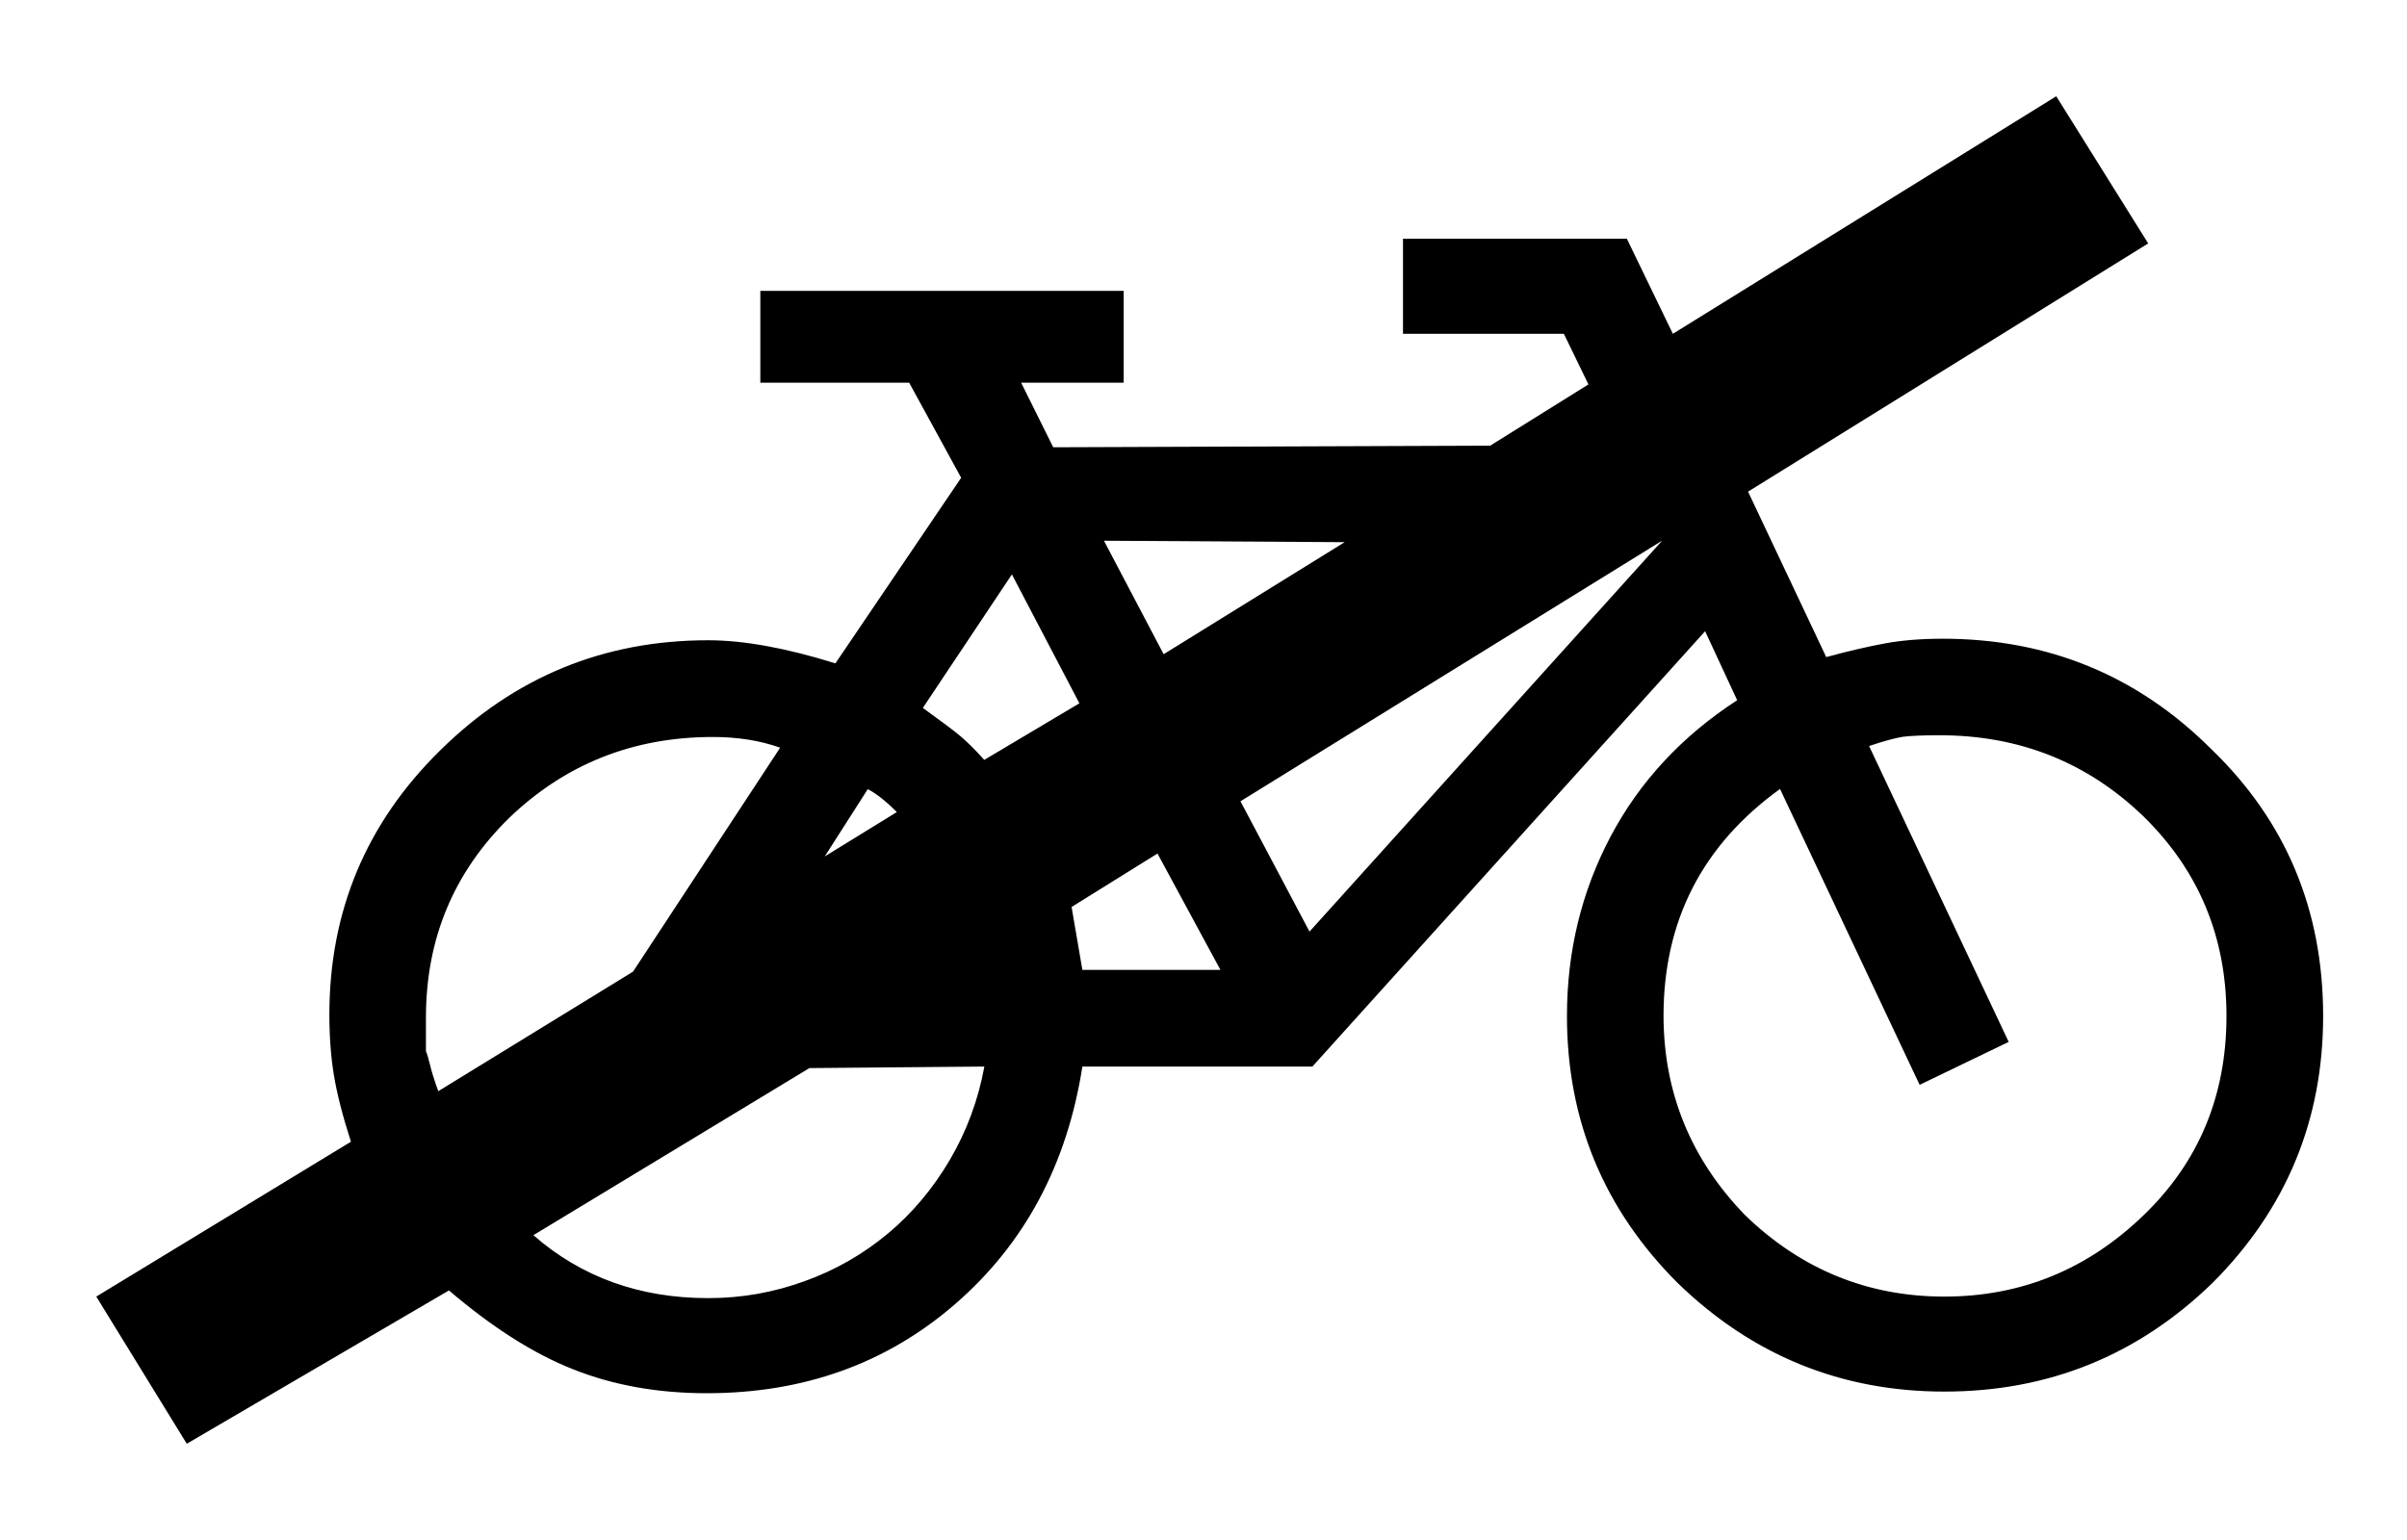
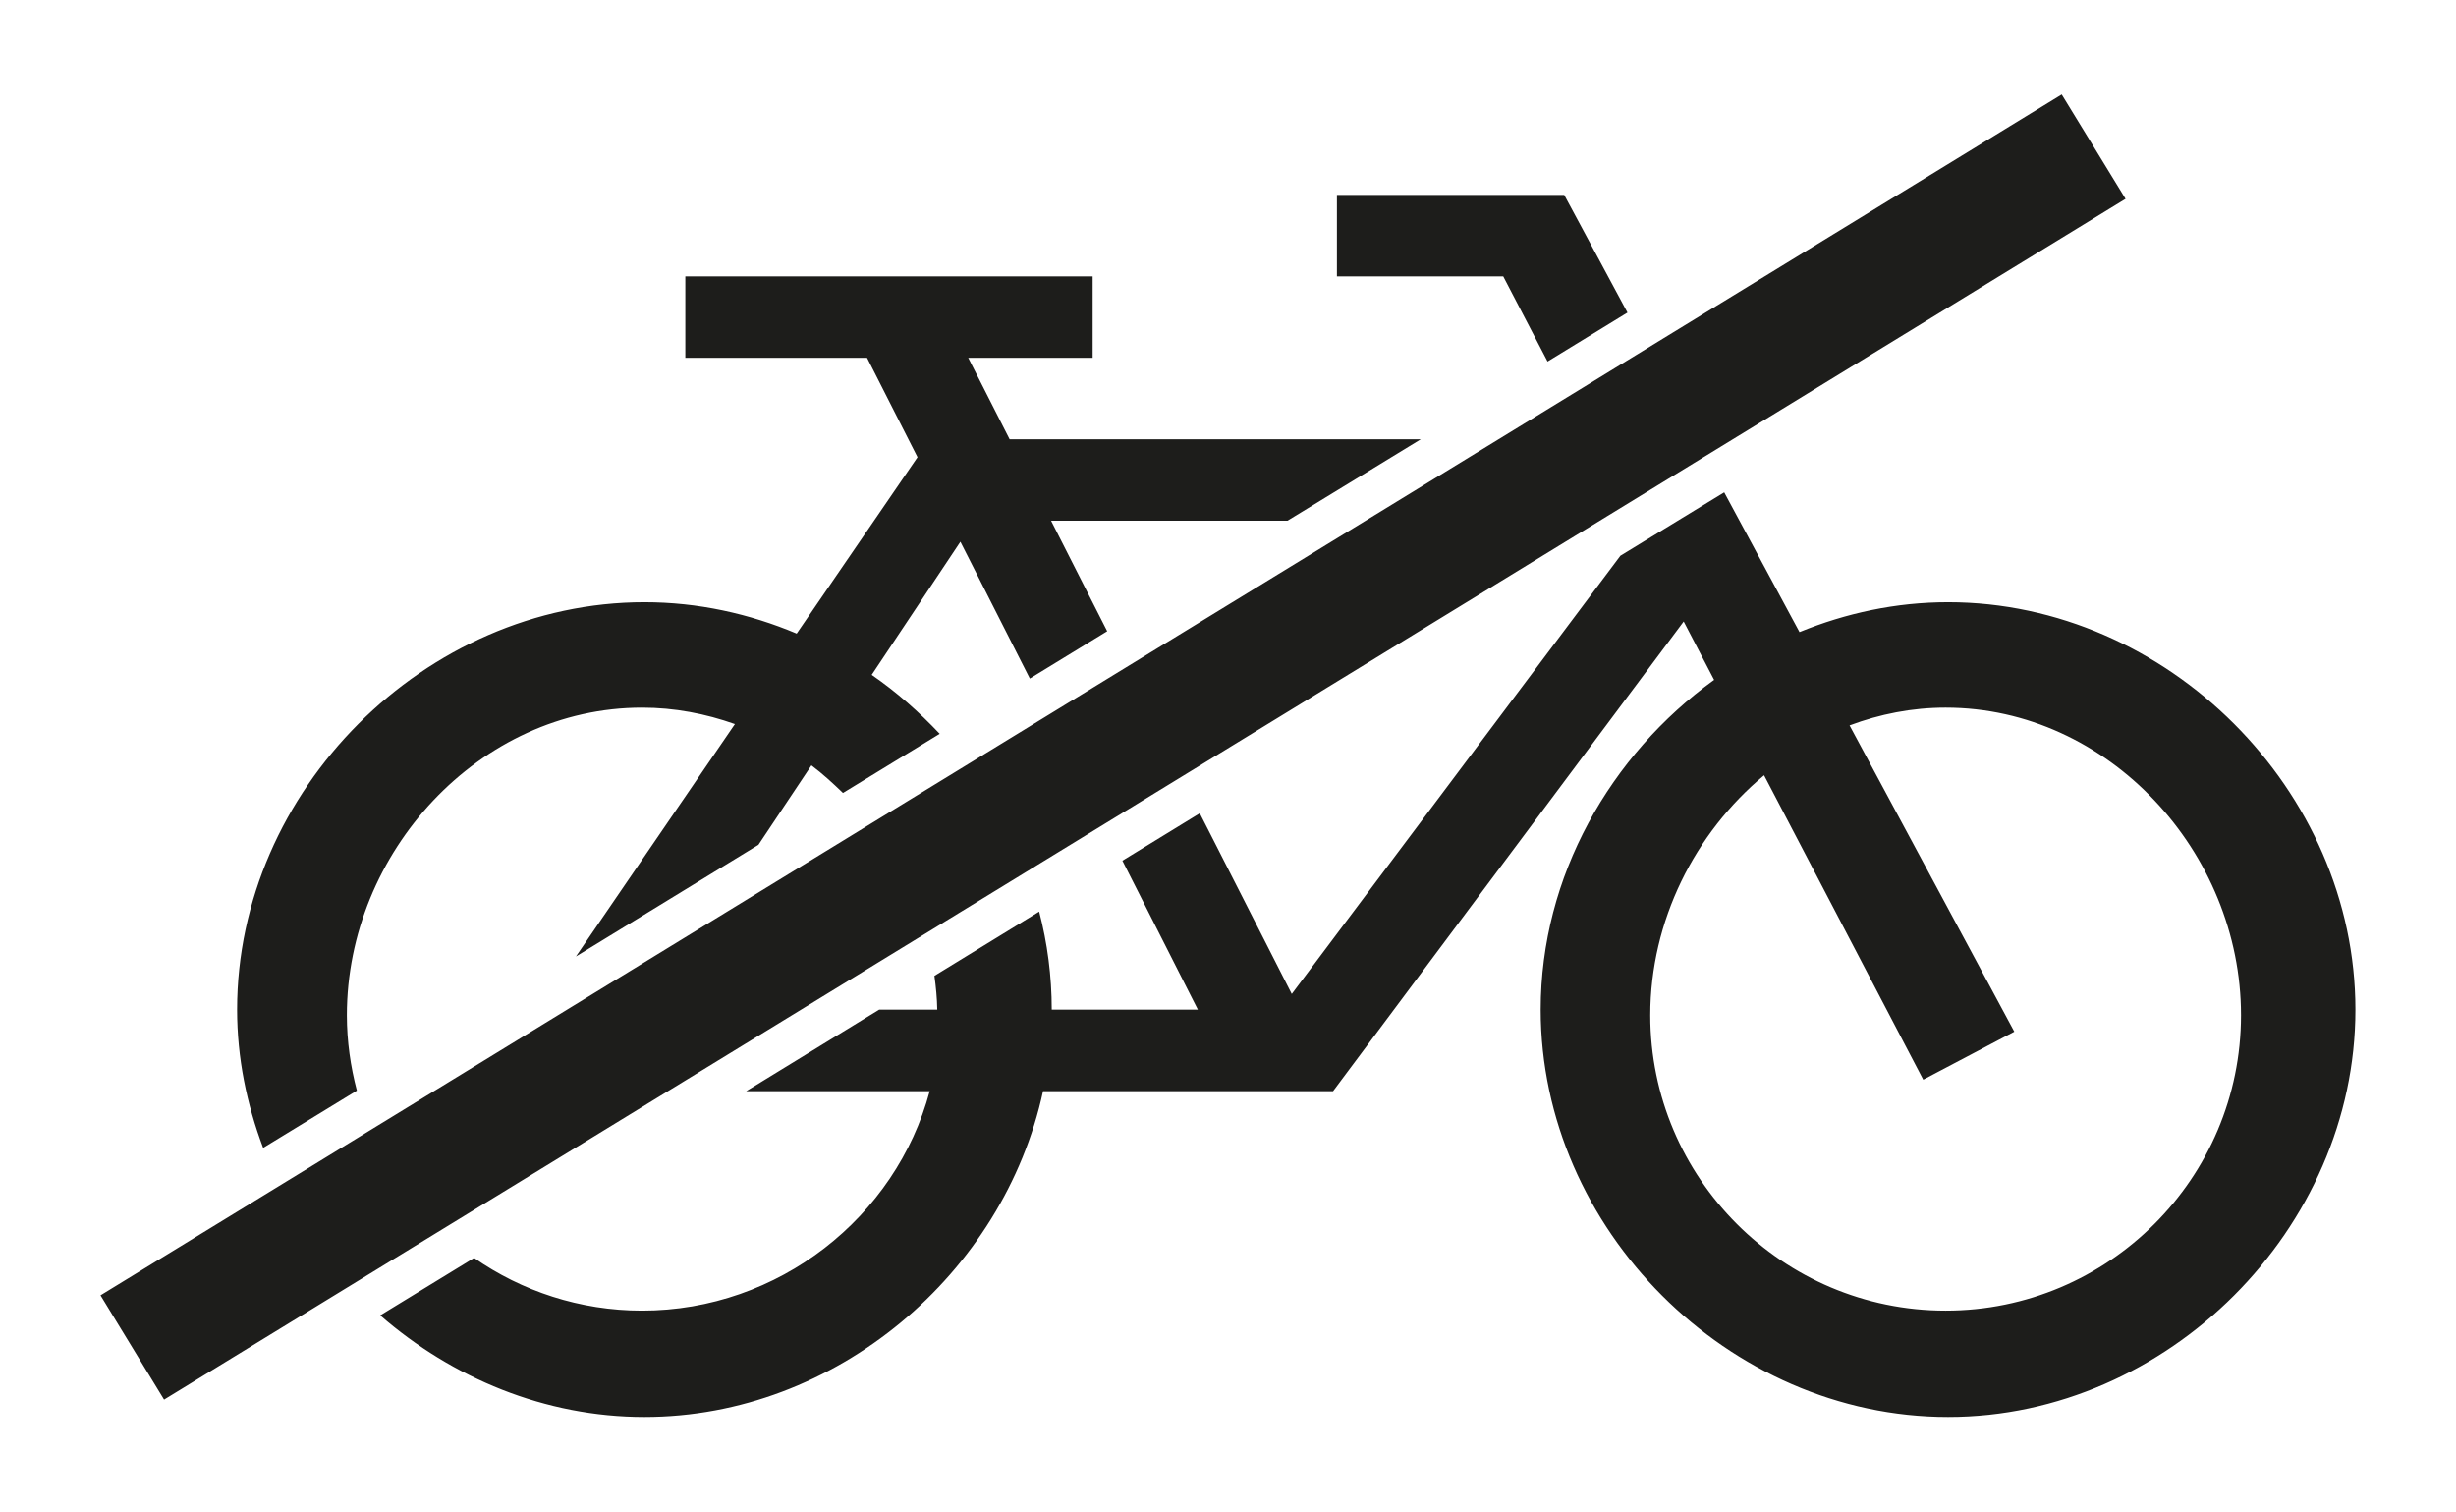
- <svg xmlns="http://www.w3.org/2000/svg" width="25" height="16" viewBox="0 0 25 16">
-   <path fill-rule="evenodd" d="M14.572,2.48 L16.897,2.48 L17.375,3.468 L21.357,1 L22.312,2.529 L18.156,5.108 L18.968,6.827 C19.202,6.763 19.407,6.716 19.582,6.684 C19.757,6.652 19.957,6.636 20.179,6.636 C21.272,6.636 22.202,7.019 22.966,7.782 C23.74,8.527 24.129,9.451 24.129,10.556 C24.129,11.639 23.745,12.563 22.981,13.328 C22.206,14.081 21.278,14.458 20.194,14.458 C19.123,14.458 18.198,14.081 17.423,13.328 C16.658,12.563 16.275,11.639 16.275,10.556 C16.275,9.887 16.425,9.266 16.727,8.693 C17.031,8.119 17.47,7.647 18.043,7.275 L17.71,6.558 L13.631,11.081 L11.242,11.081 C11.083,12.099 10.642,12.924 9.919,13.55 C9.208,14.166 8.348,14.475 7.34,14.475 C6.828,14.475 6.367,14.391 5.954,14.227 C5.539,14.063 5.11,13.789 4.663,13.407 L1.94,15 L1,13.471 L3.645,11.862 C3.559,11.596 3.501,11.367 3.469,11.177 C3.437,10.984 3.421,10.773 3.421,10.541 C3.421,9.468 3.803,8.554 4.568,7.8 C5.341,7.035 6.27,6.652 7.355,6.652 C7.726,6.652 8.167,6.733 8.677,6.892 L9.983,4.964 L9.443,3.976 L7.897,3.976 L7.897,3.022 L11.671,3.022 L11.671,3.976 L10.606,3.976 L10.939,4.647 L15.478,4.63 L16.498,3.994 L16.243,3.468 L14.572,3.468 L14.572,2.48 L14.572,2.48 Z M7.404,7.657 C6.575,7.657 5.869,7.939 5.285,8.501 C4.712,9.065 4.424,9.754 4.424,10.572 L4.424,10.922 C4.435,10.945 4.448,10.989 4.465,11.058 C4.481,11.127 4.51,11.22 4.552,11.337 L6.575,10.095 L8.103,7.768 C7.892,7.693 7.658,7.657 7.404,7.657 L7.404,7.657 Z M8.359,13.31 C8.679,13.195 8.965,13.03 9.221,12.817 C9.474,12.606 9.689,12.35 9.864,12.053 C10.039,11.755 10.16,11.431 10.224,11.081 L8.407,11.097 L5.54,12.833 C6.039,13.27 6.645,13.487 7.356,13.487 C7.706,13.487 8.04,13.427 8.359,13.31 L8.359,13.31 Z M9.013,8.199 L8.566,8.898 L9.315,8.437 C9.198,8.32 9.096,8.241 9.013,8.199 L9.013,8.199 Z M10.51,5.968 L9.585,7.355 C9.776,7.493 9.906,7.59 9.975,7.648 C10.045,7.707 10.127,7.788 10.223,7.895 L11.211,7.307 L10.51,5.968 L10.51,5.968 Z M12.022,8.868 L11.13,9.423 L11.242,10.077 L12.676,10.077 L12.022,8.868 L12.022,8.868 Z M11.466,5.618 L12.086,6.797 L13.966,5.633 L11.466,5.618 L11.466,5.618 Z M13.601,9.679 L17.264,5.617 L12.884,8.325 L13.601,9.679 L13.601,9.679 Z M18.125,12.625 C18.708,13.189 19.399,13.471 20.195,13.471 C20.992,13.471 21.681,13.189 22.265,12.625 C22.838,12.073 23.125,11.383 23.125,10.555 C23.125,9.738 22.839,9.047 22.265,8.484 C21.681,7.92 20.974,7.639 20.146,7.639 C19.965,7.639 19.838,7.645 19.763,7.655 C19.689,7.667 19.572,7.697 19.413,7.751 L20.863,10.825 L19.938,11.271 L18.488,8.197 C17.681,8.78 17.278,9.566 17.278,10.555 C17.28,11.351 17.56,12.042 18.125,12.625 L18.125,12.625 Z" />
+ <svg xmlns="http://www.w3.org/2000/svg" width="26" height="16" version="1.1" viewBox="0 0 26 16">
+   <path fill="#1D1D1B" fill-rule="evenodd" stroke="none" stroke-width="1" d="M3.778,11.545 C3.711,11.29 3.672,11.024 3.672,10.747 C3.672,9.023 5.074,7.491 6.797,7.491 C7.14,7.491 7.47,7.555 7.78,7.665 L6.097,10.125 L8.029,8.943 L8.59,8.102 C8.709,8.191 8.818,8.292 8.924,8.394 L9.948,7.768 C9.73,7.537 9.491,7.325 9.228,7.144 L10.167,5.735 L10.902,7.183 L11.721,6.682 L11.127,5.512 L13.63,5.512 L15.041,4.65 L10.688,4.65 L10.25,3.788 L11.567,3.788 L11.567,2.926 L7.255,2.926 L7.255,3.788 L9.179,3.788 L9.713,4.84 L8.434,6.707 C7.933,6.496 7.389,6.375 6.822,6.375 C4.501,6.375 2.51,8.367 2.51,10.688 C2.51,11.197 2.612,11.691 2.786,12.151 L3.778,11.545 Z M23.724,10.747 C23.724,9.023 22.322,7.491 20.597,7.491 C20.242,7.491 19.9,7.559 19.58,7.679 L21.324,10.921 L20.36,11.429 L18.675,8.207 C17.944,8.815 17.47,9.747 17.47,10.747 C17.47,12.47 18.873,13.874 20.597,13.874 C22.322,13.874 23.724,12.47 23.724,10.747 L23.724,10.747 Z M24.935,10.688 C24.935,13.009 22.944,15 20.623,15 C18.299,15 16.31,13.009 16.31,10.688 C16.31,9.275 17.048,7.991 18.146,7.197 L17.824,6.579 L14.112,11.551 L11.042,11.551 C10.625,13.481 8.851,15 6.822,15 C5.77,15 4.786,14.587 4.025,13.924 L5.019,13.316 C5.523,13.667 6.137,13.874 6.797,13.874 C8.243,13.874 9.485,12.885 9.842,11.551 L7.899,11.551 L9.307,10.688 L9.922,10.688 C9.92,10.567 9.908,10.446 9.892,10.33 L11.001,9.65 C11.088,9.984 11.134,10.332 11.134,10.688 L12.681,10.688 L11.882,9.111 L12.701,8.609 L13.675,10.522 L17.154,5.883 L18.253,5.212 L19.05,6.691 C19.541,6.49 20.072,6.375 20.623,6.375 C22.944,6.375 24.935,8.367 24.935,10.688 L24.935,10.688 Z M16.383,3.827 L17.229,3.309 L16.559,2.063 L14.153,2.063 L14.153,2.926 L15.914,2.926 L16.383,3.827 Z M22.502,2.105 L1.737,14.816 L1.064,13.712 L21.826,1 L22.502,2.105 Z" />
</svg>
